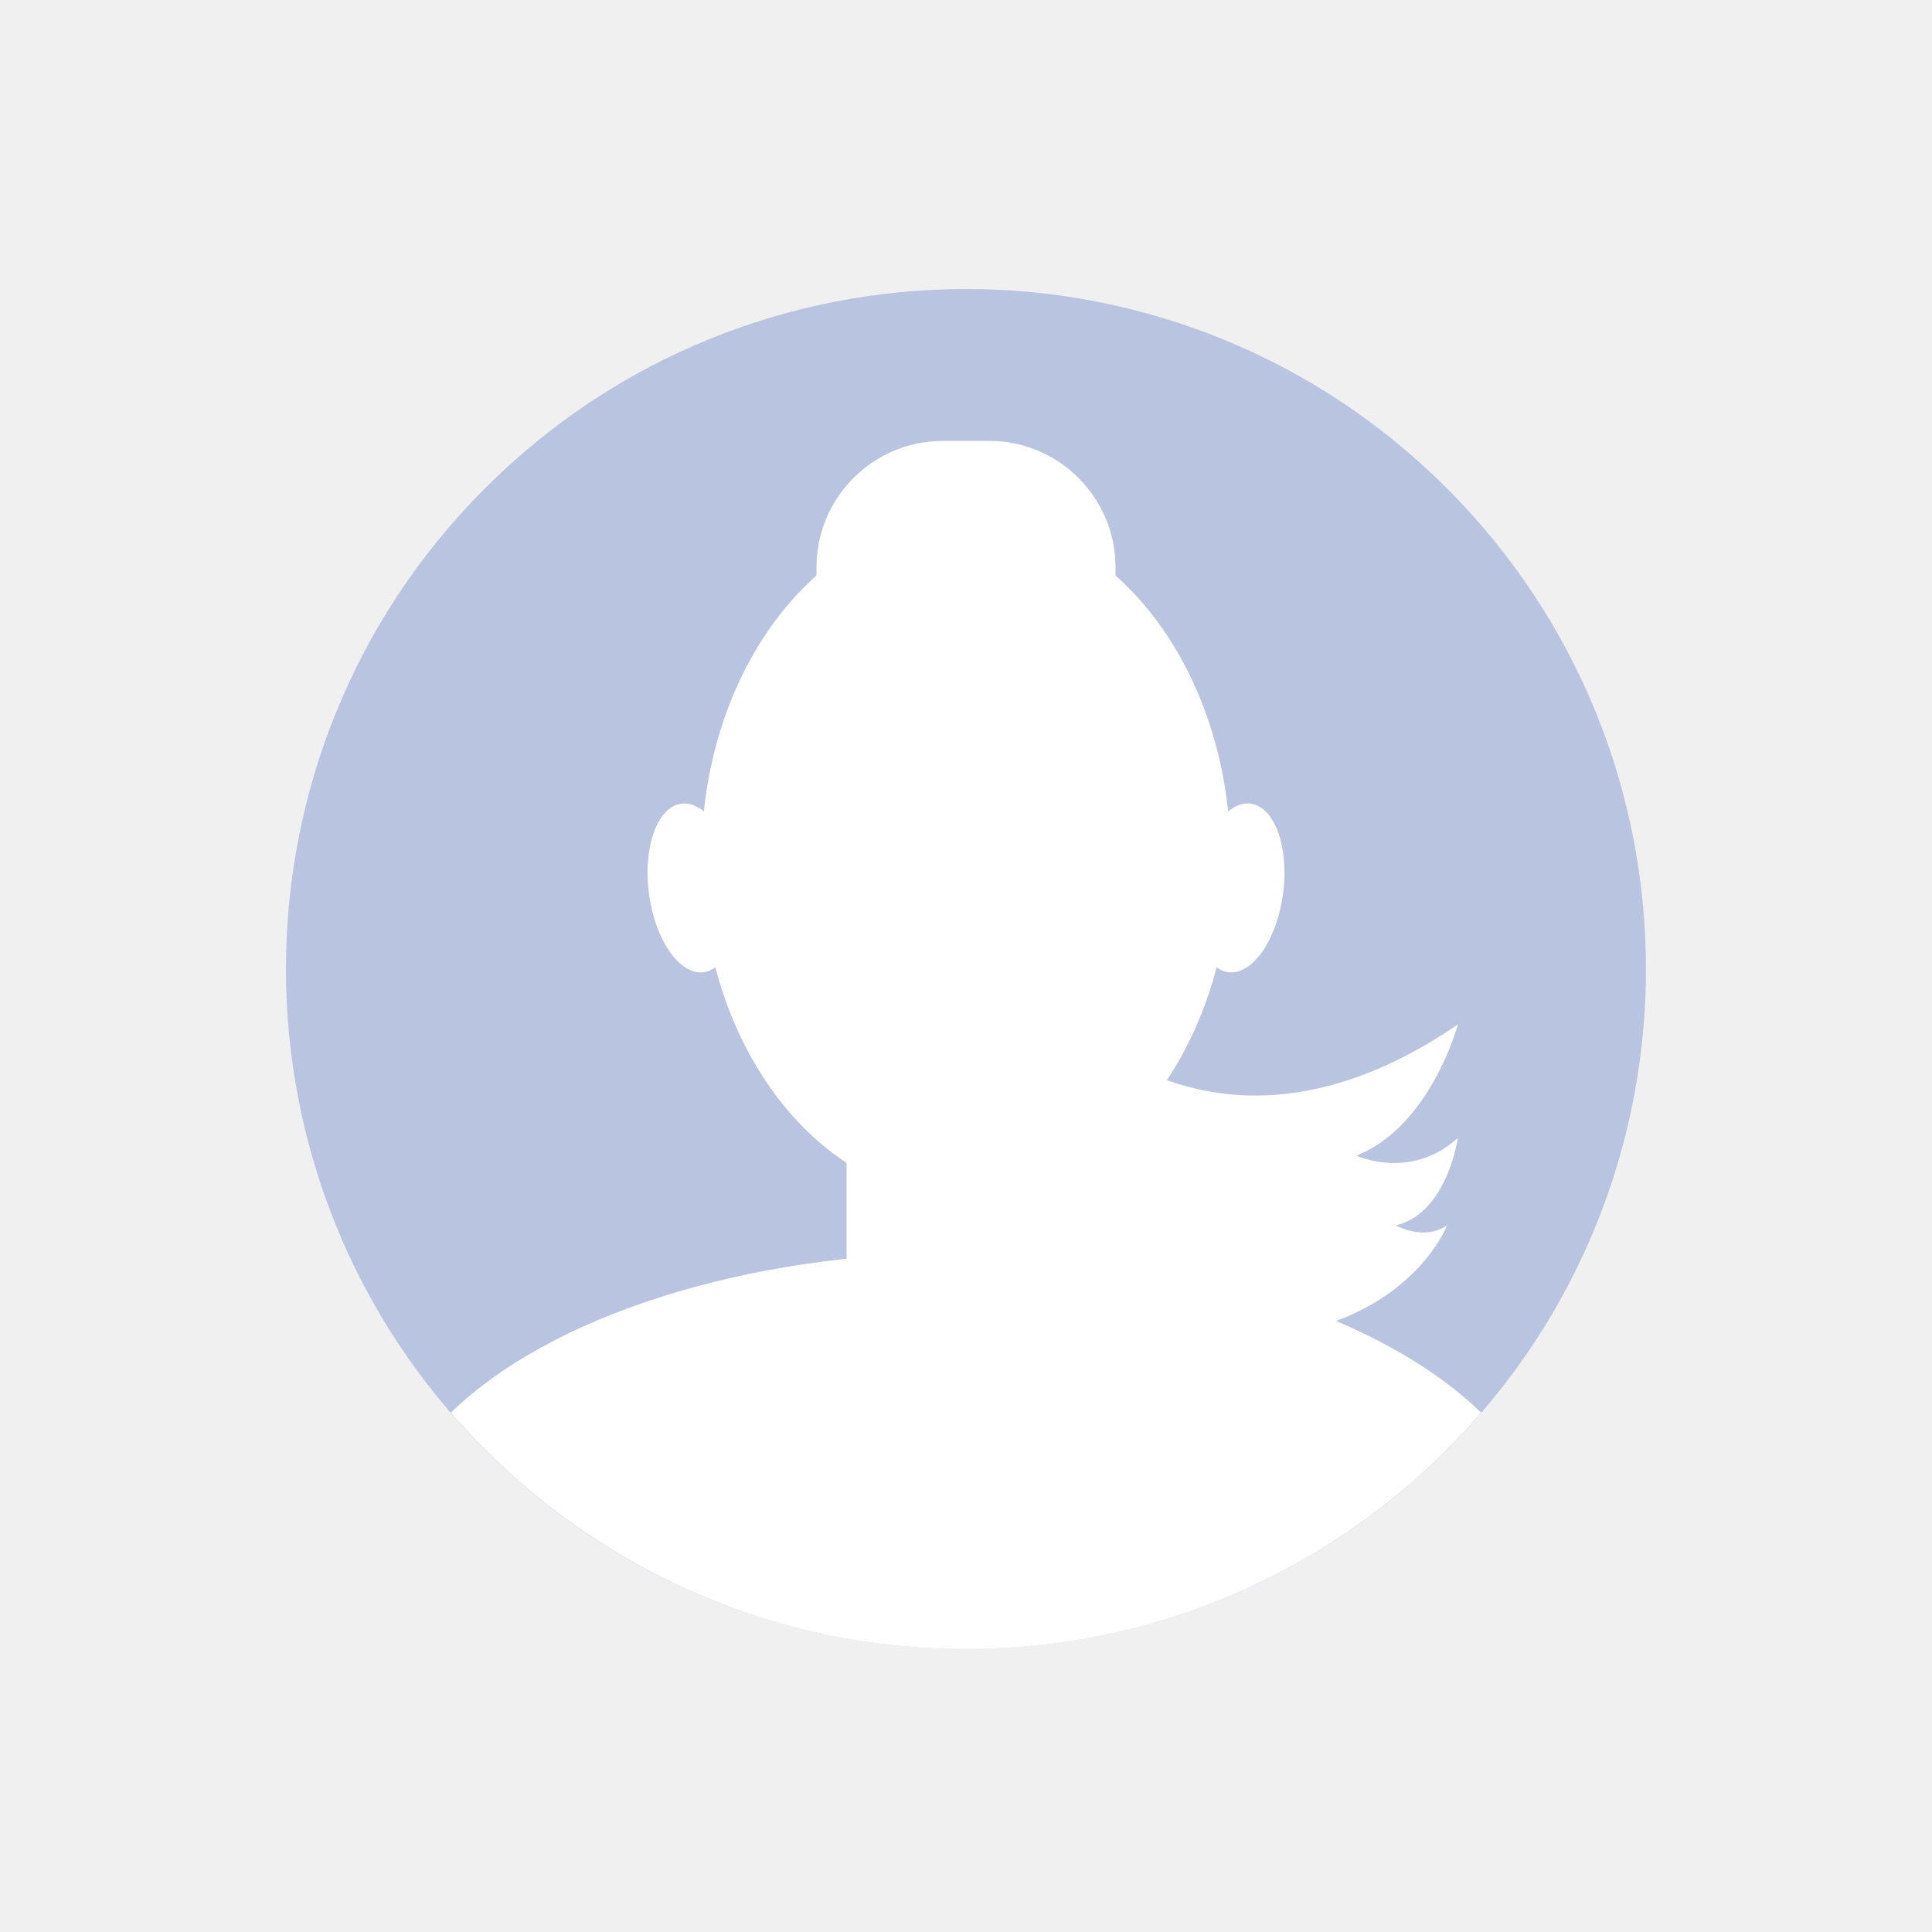
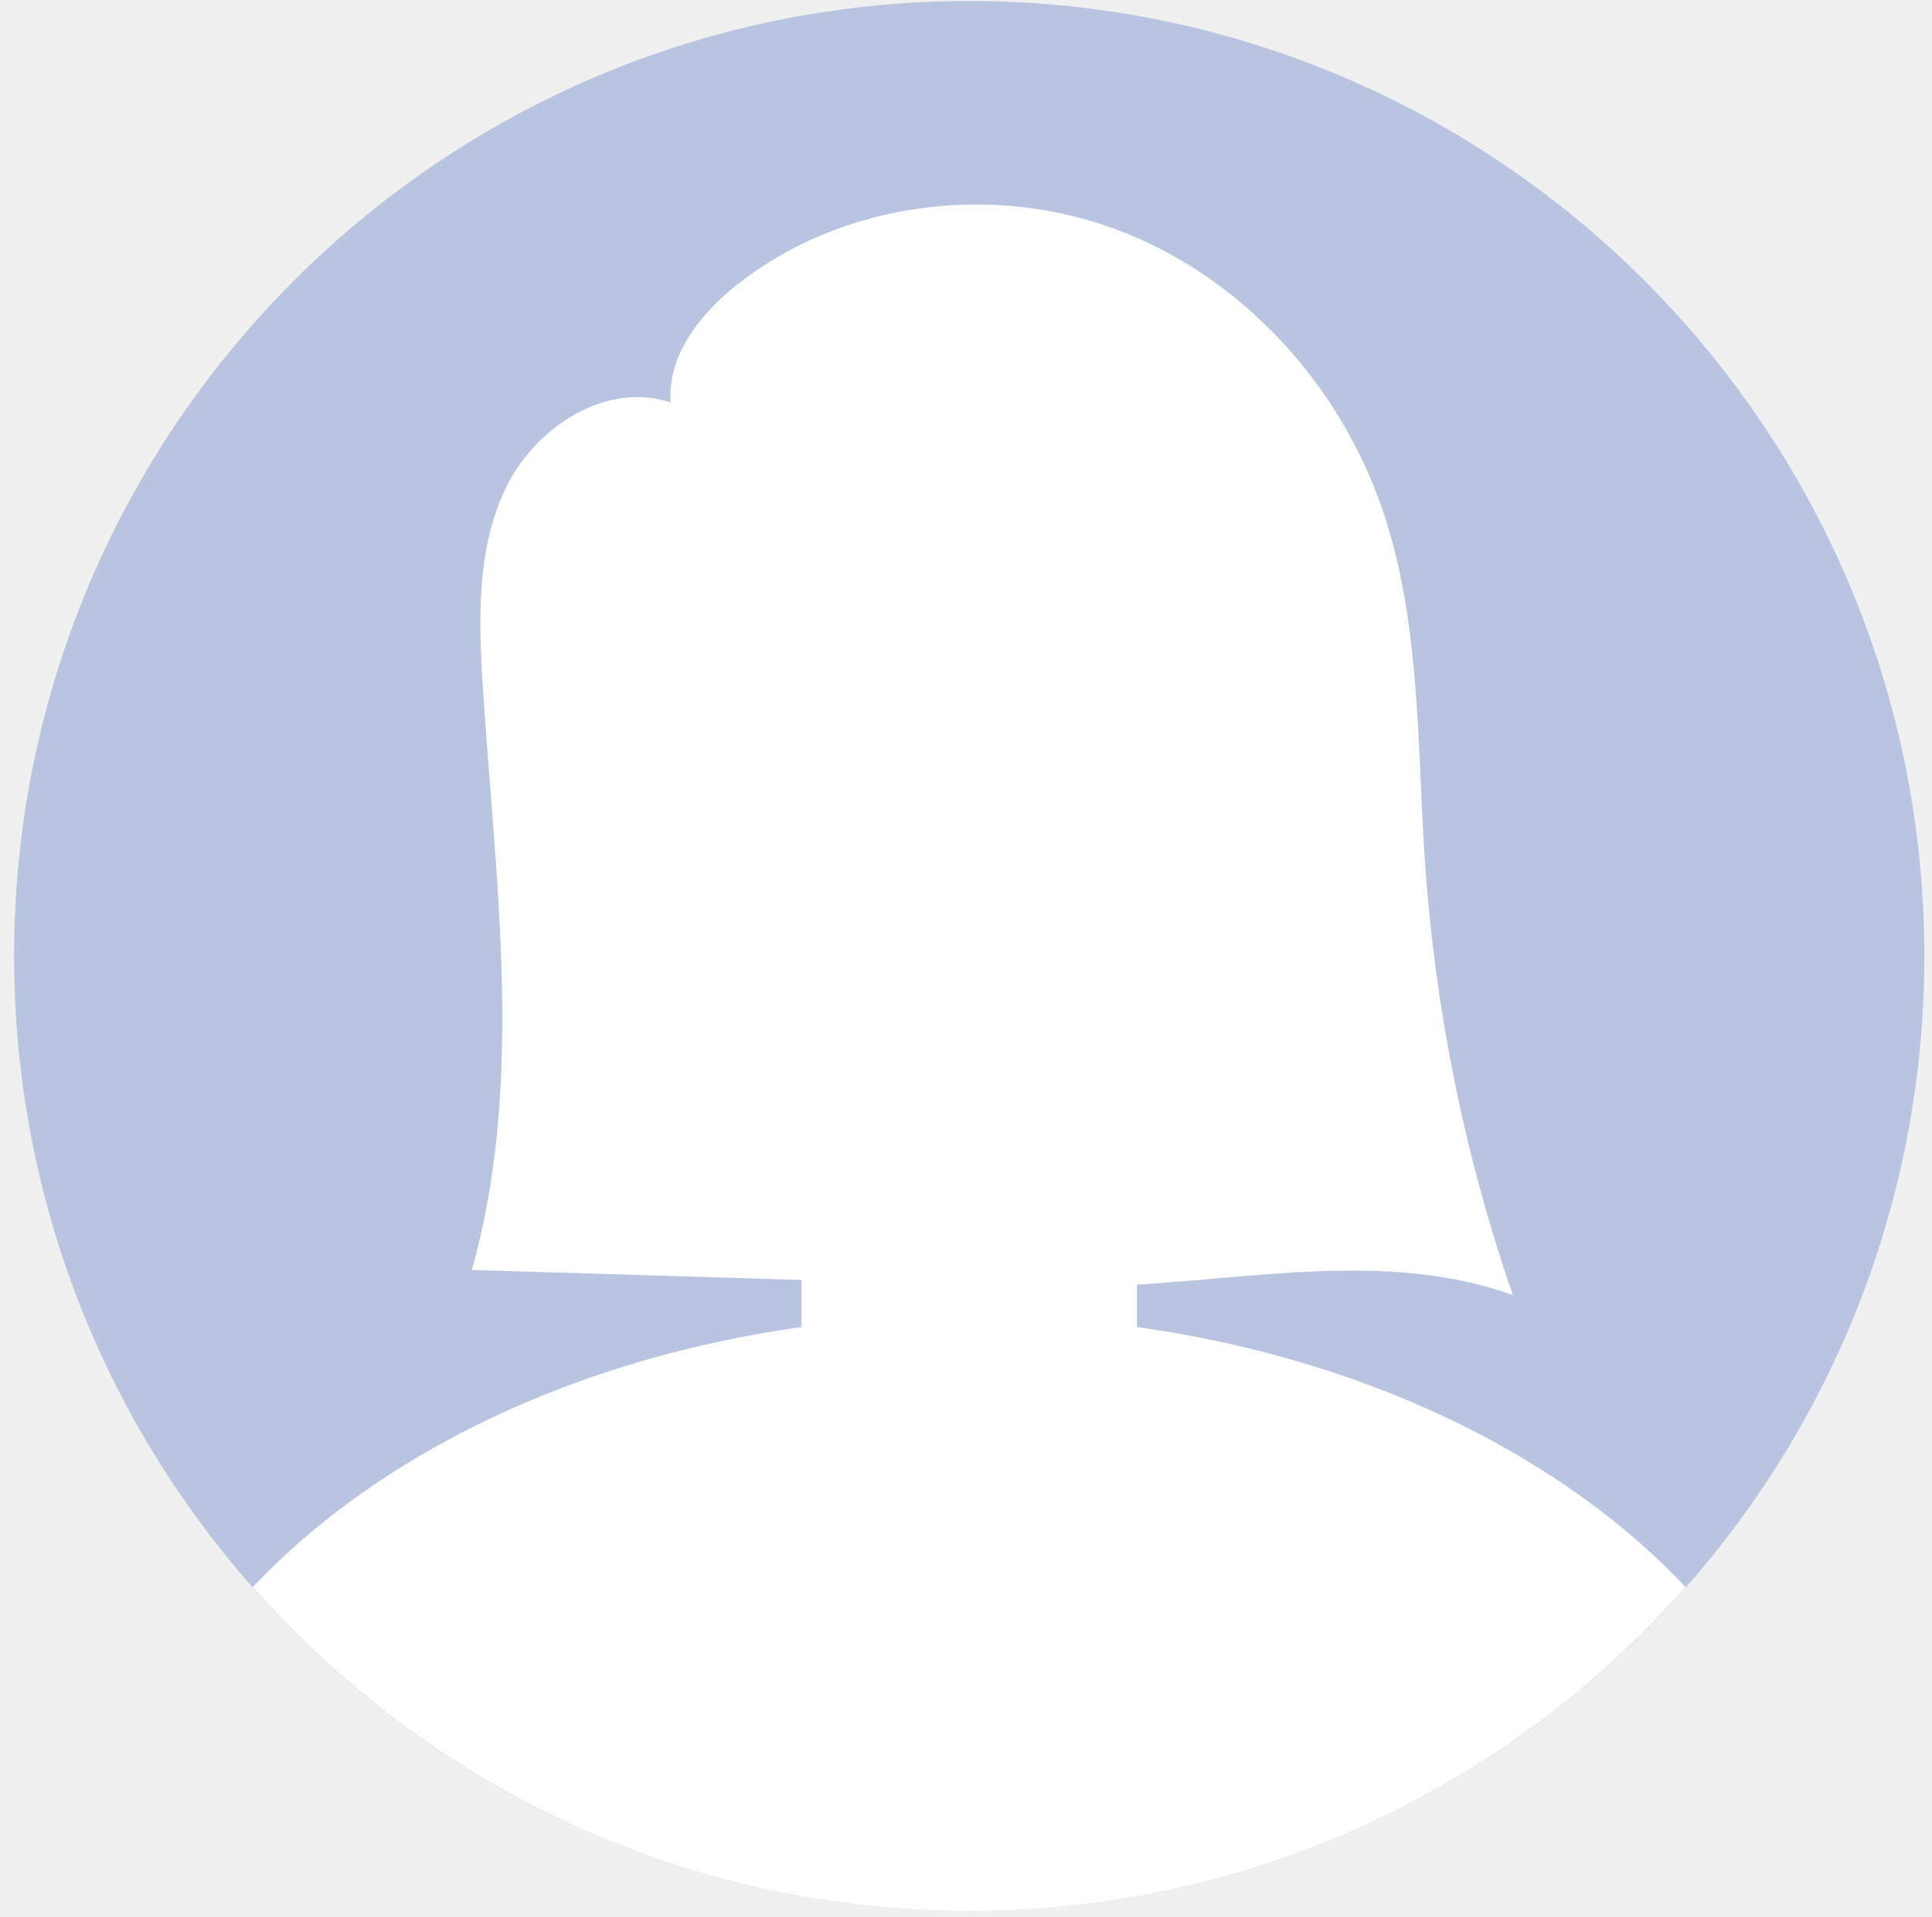
- <svg xmlns="http://www.w3.org/2000/svg" width="184" height="184" viewBox="0 0 184 184" fill="none">
-   <path d="M137.789 138.082C163.081 112.791 163.081 71.785 137.789 46.494C112.498 21.203 71.493 21.203 46.202 46.494C20.91 71.785 20.91 112.791 46.202 138.082C71.493 163.373 112.498 163.373 137.789 138.082Z" fill="#B9C4E1" />
-   <path d="M92 114.249C105.914 114.249 117.194 99.668 117.194 81.681C117.194 63.694 105.914 49.113 92 49.113C78.086 49.113 66.806 63.694 66.806 81.681C66.806 99.668 78.086 114.249 92 114.249Z" fill="white" />
-   <path d="M92 119.274C70.729 119.274 52.262 125.461 42.941 134.541C54.818 148.318 72.383 157.052 92 157.052C111.617 157.052 129.183 148.318 141.059 134.541C131.738 125.461 113.271 119.274 92 119.274Z" fill="white" />
-   <path d="M93.75 133.418H90.249C84.955 133.418 80.624 129.087 80.624 123.793V101.915C80.624 96.621 84.955 92.29 90.249 92.29H93.75C99.044 92.29 103.375 96.621 103.375 101.915V123.793C103.375 129.086 99.044 133.418 93.75 133.418Z" fill="white" />
-   <path d="M113.894 84.013C113.304 88.445 114.684 92.285 116.976 92.59C119.268 92.895 121.605 89.55 122.195 85.118C122.785 80.686 121.405 76.846 119.113 76.541C116.82 76.236 114.484 79.582 113.894 84.013Z" fill="white" />
-   <path d="M70.106 84.013C70.696 88.445 69.316 92.285 67.024 92.59C64.732 92.895 62.395 89.55 61.805 85.118C61.215 80.686 62.595 76.846 64.887 76.541C67.18 76.236 69.516 79.582 70.106 84.013Z" fill="white" />
-   <path d="M94.237 76.05H89.764C83.164 76.05 77.764 70.65 77.764 64.05V53.993C77.764 47.393 83.164 41.993 89.764 41.993H94.237C100.837 41.993 106.237 47.393 106.237 53.993V64.05C106.237 70.65 100.837 76.05 94.237 76.05Z" fill="white" />
-   <path d="M98.012 93.109C98.012 93.109 113.163 115.069 138.845 97.575C138.845 97.575 136.24 107.287 129.168 110.061C129.168 110.061 134.379 112.463 138.845 108.369C138.845 108.369 137.821 115.58 132.936 116.697C132.936 116.697 135.588 118.232 137.821 116.697C137.821 116.697 134.037 126.607 118.901 127.444C118.901 127.444 89.606 126.189 98.012 93.109Z" fill="white" />
+ <svg xmlns="http://www.w3.org/2000/svg" width="131" height="130" viewBox="0 0 131 130" fill="none">
+   <path d="M65.718 129.594C101.486 129.594 130.481 100.599 130.481 64.831C130.481 29.063 101.486 0.068 65.718 0.068C29.951 0.068 0.955 29.063 0.955 64.831C0.955 100.599 29.951 129.594 65.718 129.594Z" fill="#B9C4E1" />
+   <path d="M65.718 86.791C79.632 86.791 90.911 72.21 90.911 54.223C90.911 36.236 79.632 21.655 65.718 21.655C51.804 21.655 40.525 36.236 40.525 54.223C40.525 72.21 51.804 86.791 65.718 86.791Z" fill="white" />
+   <path d="M65.718 89.211C45.448 89.211 27.598 96.53 17.137 107.636C29.005 121.095 46.364 129.595 65.718 129.595C85.072 129.595 102.432 121.094 114.299 107.636C103.838 96.53 85.988 89.211 65.718 89.211Z" fill="white" />
+   <path d="M67.469 105.96H63.968C58.674 105.96 54.343 101.629 54.343 96.335V74.457C54.343 69.163 58.674 64.832 63.968 64.832H67.469C72.763 64.832 77.094 69.163 77.094 74.457V96.335C77.094 101.628 72.762 105.96 67.469 105.96Z" fill="white" />
+   <path d="M44.003 55.734C45.47 59.958 44.888 63.996 42.703 64.755C40.518 65.514 37.558 62.705 36.092 58.481C34.625 54.257 35.207 50.219 37.392 49.46C39.577 48.702 42.537 51.511 44.003 55.734Z" fill="white" />
+   <path d="M87.433 55.734C85.966 59.958 86.548 63.996 88.733 64.755C90.918 65.514 93.878 62.705 95.344 58.481C96.811 54.257 96.229 50.219 94.044 49.46C91.859 48.702 88.9 51.511 87.433 55.734Z" fill="white" />
+   <path d="M96.626 58.548C96.073 50.507 96.347 42.254 93.759 34.62C90.851 26.043 84.155 18.707 75.666 15.552C67.176 12.397 57.043 13.697 49.949 19.328C47.463 21.301 45.229 24.133 45.479 27.297C41.171 25.839 36.367 28.899 34.354 32.977C32.34 37.055 32.439 41.822 32.726 46.361C33.565 59.664 35.593 73.303 31.995 86.124C43.035 86.458 54.076 86.792 65.117 87.127C68.652 87.234 72.191 87.341 75.724 87.189C84.74 86.8 94.084 84.768 102.575 87.825C99.318 78.383 97.312 68.512 96.626 58.548Z" fill="white" />
</svg>
